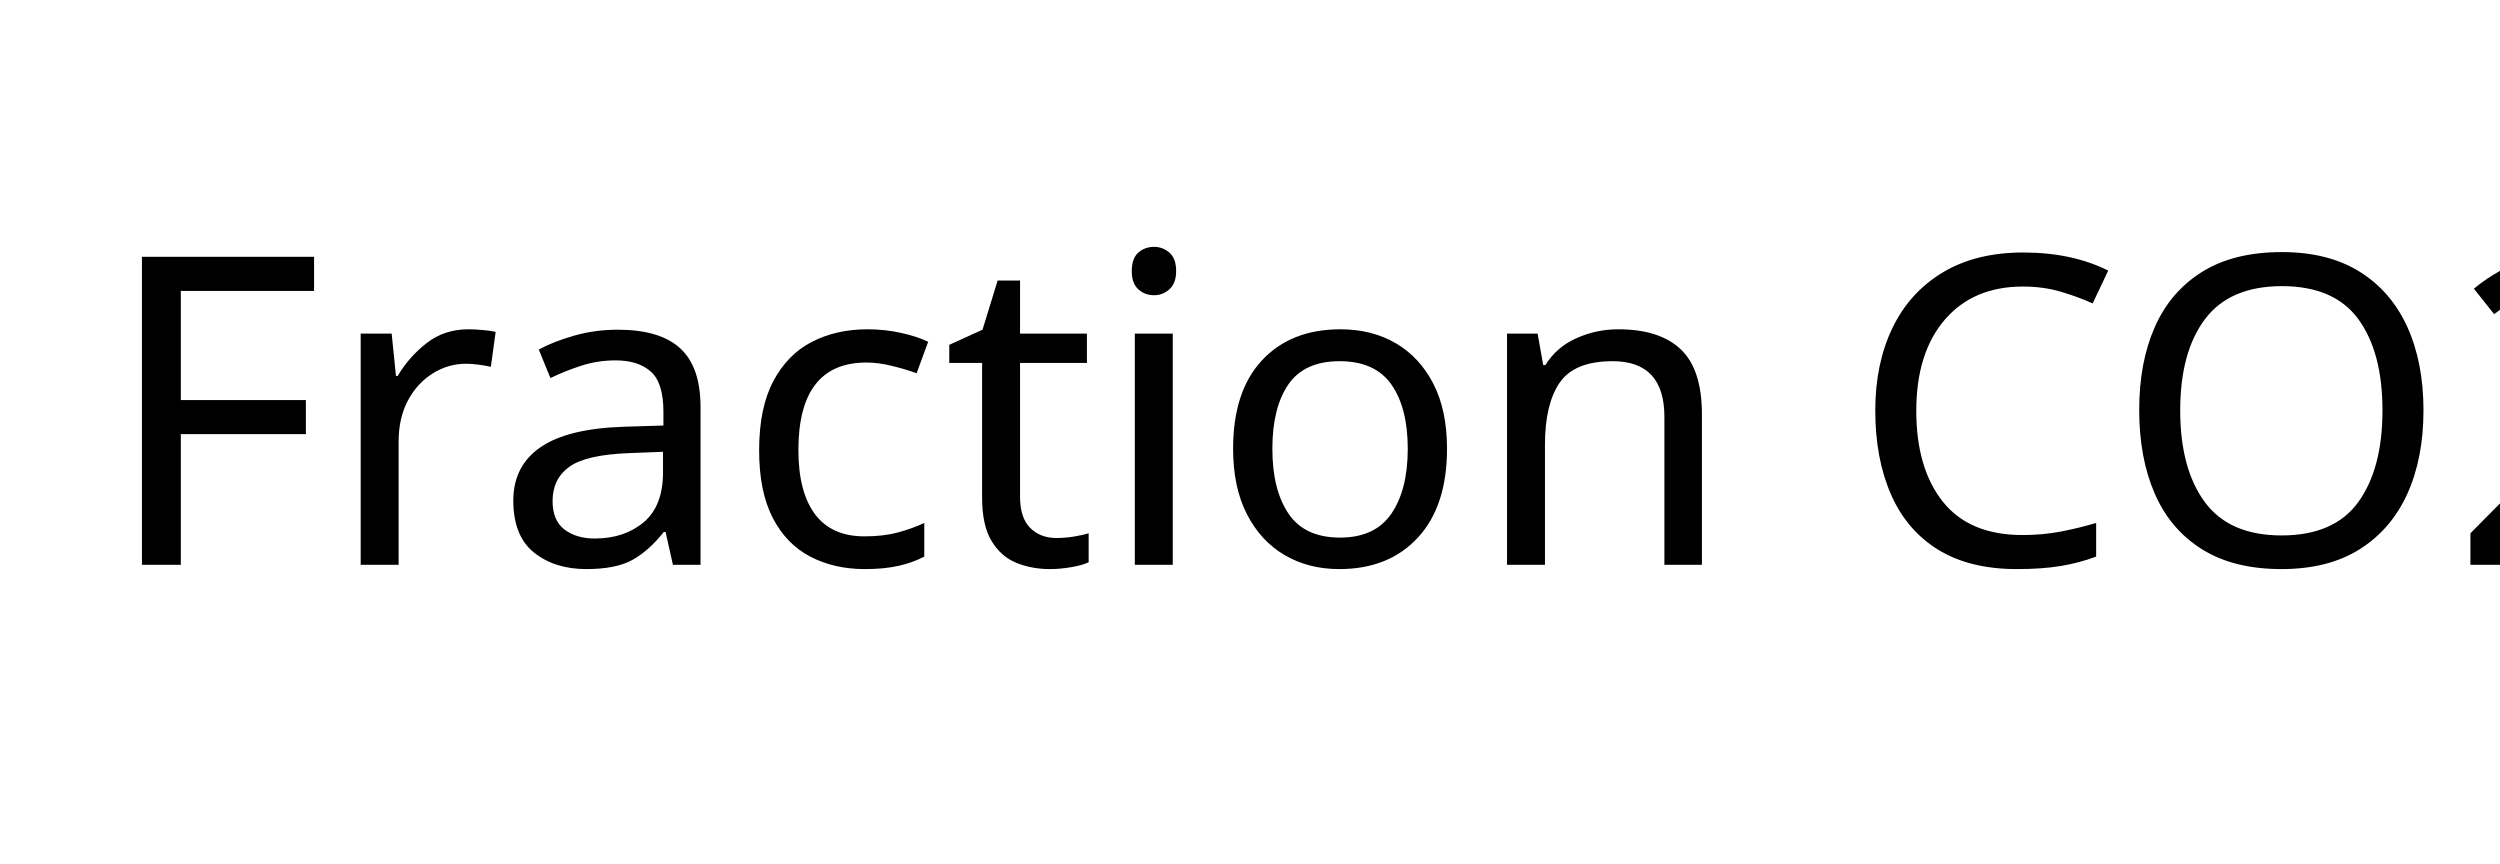
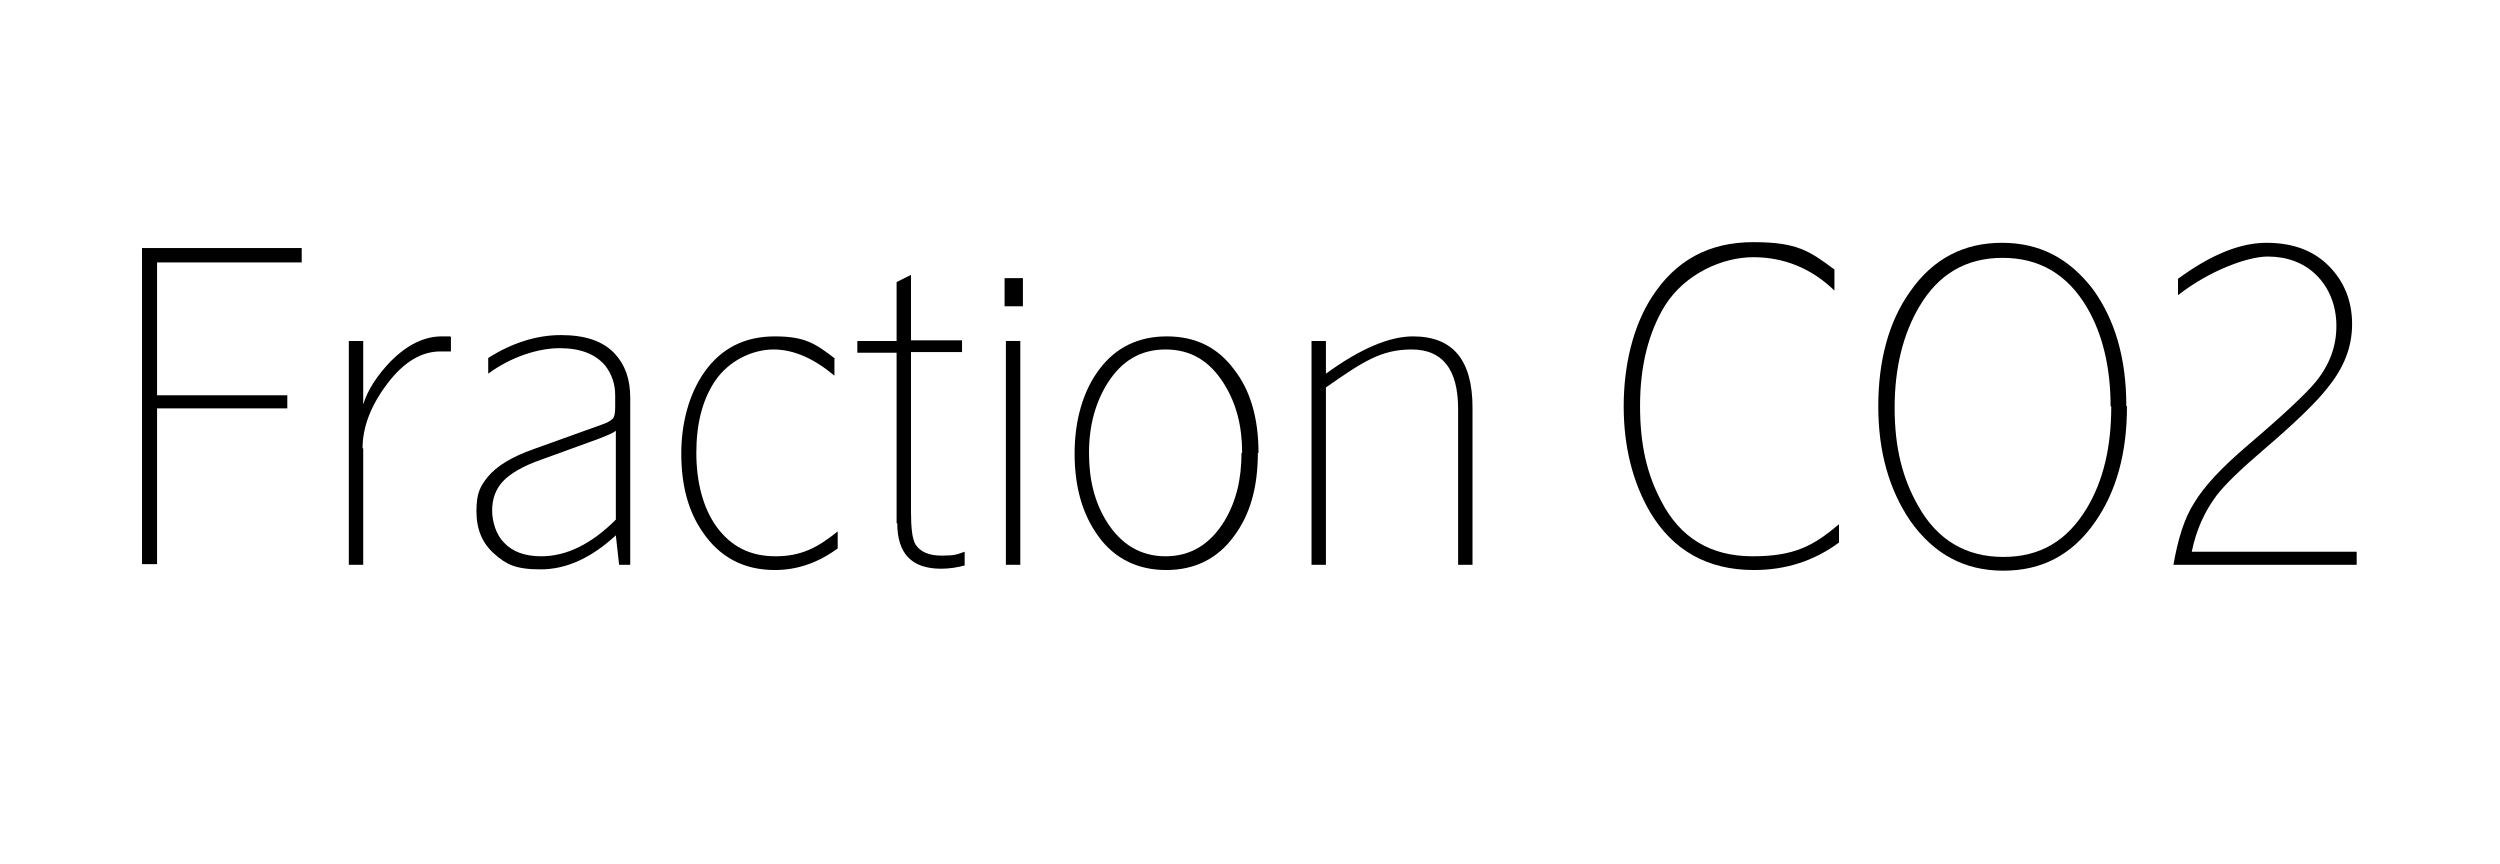
<svg xmlns="http://www.w3.org/2000/svg" id="Lager_1" version="1.1" viewBox="0 0 382 132">
-   <defs>
-     <style>
-       .st0 {
-         font-family: ScandinavianExtraLight, Scandinavian;
-         font-size: 65.9px;
-       }
-     </style>
-   </defs>
-   <text class="st0" transform="translate(15.3 86.3)">
-     <tspan x="0" y="0">Fraction CO2</tspan>
-   </text>
+   <path d="M46.1,40.1h-22.1v20.3h19.9v2h-19.9v23.8h-2.3v-48.3h24.4v2Z" />
+   <path d="M55.5,68.5v17.8h-2.2v-34.2h2.2v9.7c.7-2.3,2.2-4.5,4.2-6.6,2.5-2.5,5.1-3.8,7.8-3.8s.8,0,1.4.1v2.2h-1.6c-2.9,0-5.6,1.6-8.1,4.9s-3.8,6.6-3.8,9.9Z" />
+   <path d="M96.3,86.3h-1.7l-.5-4.5c-3.8,3.5-7.6,5.2-11.5,5.2s-5.3-.8-7.1-2.4c-1.8-1.6-2.7-3.7-2.7-6.5s.6-3.8,1.7-5.2c1.4-1.7,3.7-3.1,7.1-4.3l10.3-3.7c.9-.3,1.4-.6,1.7-.9.3-.3.4-.9.4-1.8v-1.8c0-1.7-.5-3.2-1.5-4.5-1.5-1.8-3.8-2.7-7-2.7s-7.4,1.3-10.9,3.9v-2.4c3.6-2.3,7.4-3.5,11.1-3.5s6.4.9,8.2,2.8c1.6,1.7,2.4,3.9,2.4,6.8v25.4ZM91.6,67l-8.8,3.2c-2.9,1-4.9,2.2-6,3.4-1.1,1.2-1.6,2.7-1.6,4.4s.6,3.7,1.8,4.9c1.3,1.4,3.2,2.1,5.7,2.1,3.9,0,7.7-1.9,11.4-5.6v-13.6c-.4.4-1.3.7-2.5,1.2Z" />
+   <path d="M127.5,54.8v2.6c-3.1-2.6-6.2-4-9.3-4s-6.8,1.6-9,4.9c-1.9,2.9-2.8,6.5-2.8,10.9s1,8.4,3.1,11.3c2.2,3,5.1,4.5,9,4.5s6.4-1.3,9.5-3.8v2.6c-3,2.2-6.2,3.3-9.6,3.3-4.8,0-8.5-2-11.1-5.9-2.2-3.2-3.2-7.2-3.2-11.9s1.2-9.1,3.5-12.4c2.6-3.7,6.2-5.5,10.8-5.5s6.2,1.1,9.2,3.4Z" />
+   <path d="M137,80v-26.1h-6v-1.8h6v-9l2.2-1.1v10h7.8v1.8h-7.8v24.4c0,2.5.2,4.2.7,5,.7,1.1,2,1.7,4,1.7s2.4-.2,3.5-.6v2.1c-1.1.3-2.3.5-3.6.5-4.5,0-6.7-2.3-6.7-7Z" />
+   <path d="M156.3,46.8h-2.8v-4.3h2.8v4.3ZM155.9,86.3h-2.2v-34.2h2.2v34.2Z" />
+   <path d="M192.2,69.2c0,5.3-1.2,9.5-3.7,12.8-2.5,3.4-6,5.1-10.3,5.1s-7.9-1.7-10.4-5.2c-2.4-3.3-3.6-7.5-3.6-12.6s1.3-9.6,3.8-12.9c2.5-3.3,5.9-5,10.3-5s7.8,1.7,10.3,5.1c2.5,3.2,3.7,7.5,3.7,12.7ZM189.8,69.2c0-4.1-.9-7.6-2.8-10.6-2.2-3.5-5.1-5.2-8.9-5.2s-6.7,1.7-8.9,5.2c-1.8,2.9-2.8,6.4-2.8,10.6s.9,7.6,2.7,10.5c2.2,3.5,5.2,5.3,9,5.3s6.8-1.8,9-5.4c1.8-3,2.6-6.4,2.6-10.4Z" />
+   <path d="M225,86.3h-2.2v-23.8c0-6.1-2.4-9.1-7.1-9.1s-7.5,1.9-13.1,5.8v27.1h-2.2v-34.2h2.2v5c5.2-3.8,9.7-5.7,13.3-5.7,6.1,0,9.1,3.6,9.1,10.9v24.1Z" />
+   <path d="M280.3,41.2v3.2c-3.5-3.4-7.7-5.1-12.4-5.1s-10.4,2.5-13.5,7.4c-2.5,4.1-3.8,9.2-3.8,15.3s1.1,10.5,3.2,14.5c2.9,5.7,7.6,8.5,14,8.5s9.3-1.6,13.2-4.9v2.8c-3.8,2.8-8.1,4.2-13,4.2-7.1,0-12.4-3-15.9-8.9-2.6-4.5-4-9.9-4-16.1s1.4-12.2,4.3-16.7c3.6-5.6,8.7-8.4,15.5-8.4s8.6,1.4,12.3,4.1Z" />
+   <path d="M325,62.1c0,7.1-1.6,13-4.9,17.7-3.5,5-8.1,7.4-14,7.4s-10.6-2.5-14.2-7.6c-3.2-4.7-4.9-10.5-4.9-17.5s1.6-13,4.9-17.6c3.5-5,8.2-7.4,14-7.4s10.3,2.4,13.9,7.1c3.4,4.7,5.1,10.6,5.1,17.8ZM322.5,62.1c0-5.9-1.2-11-3.6-15.1-3-5.1-7.3-7.6-12.9-7.6s-9.8,2.5-12.7,7.4c-2.5,4.2-3.8,9.4-3.8,15.5s1.2,10.8,3.6,15c2.9,5.2,7.3,7.8,13,7.8s9.8-2.5,12.8-7.5c2.5-4.2,3.7-9.3,3.7-15.5Z" />
+   <path d="M360,86.3h-27.9c.7-4,1.7-7.2,3.2-9.5,1.5-2.5,4.2-5.4,8.2-8.8,5.4-4.6,8.8-7.8,10.3-9.6,2.2-2.7,3.2-5.5,3.2-8.6s-1.1-5.9-3.2-7.9c-1.9-1.8-4.4-2.7-7.3-2.7s-8.7,2-13.7,5.9v-2.5c4.9-3.6,9.4-5.5,13.5-5.5s7.3,1.2,9.7,3.7c2.2,2.3,3.4,5.2,3.4,8.7s-1.2,6.6-3.7,9.7c-1.7,2.2-5,5.4-9.8,9.5-3.5,3-5.9,5.3-7.2,7-1.8,2.4-3.1,5.2-3.8,8.6h25.2v2Z" />
</svg>
